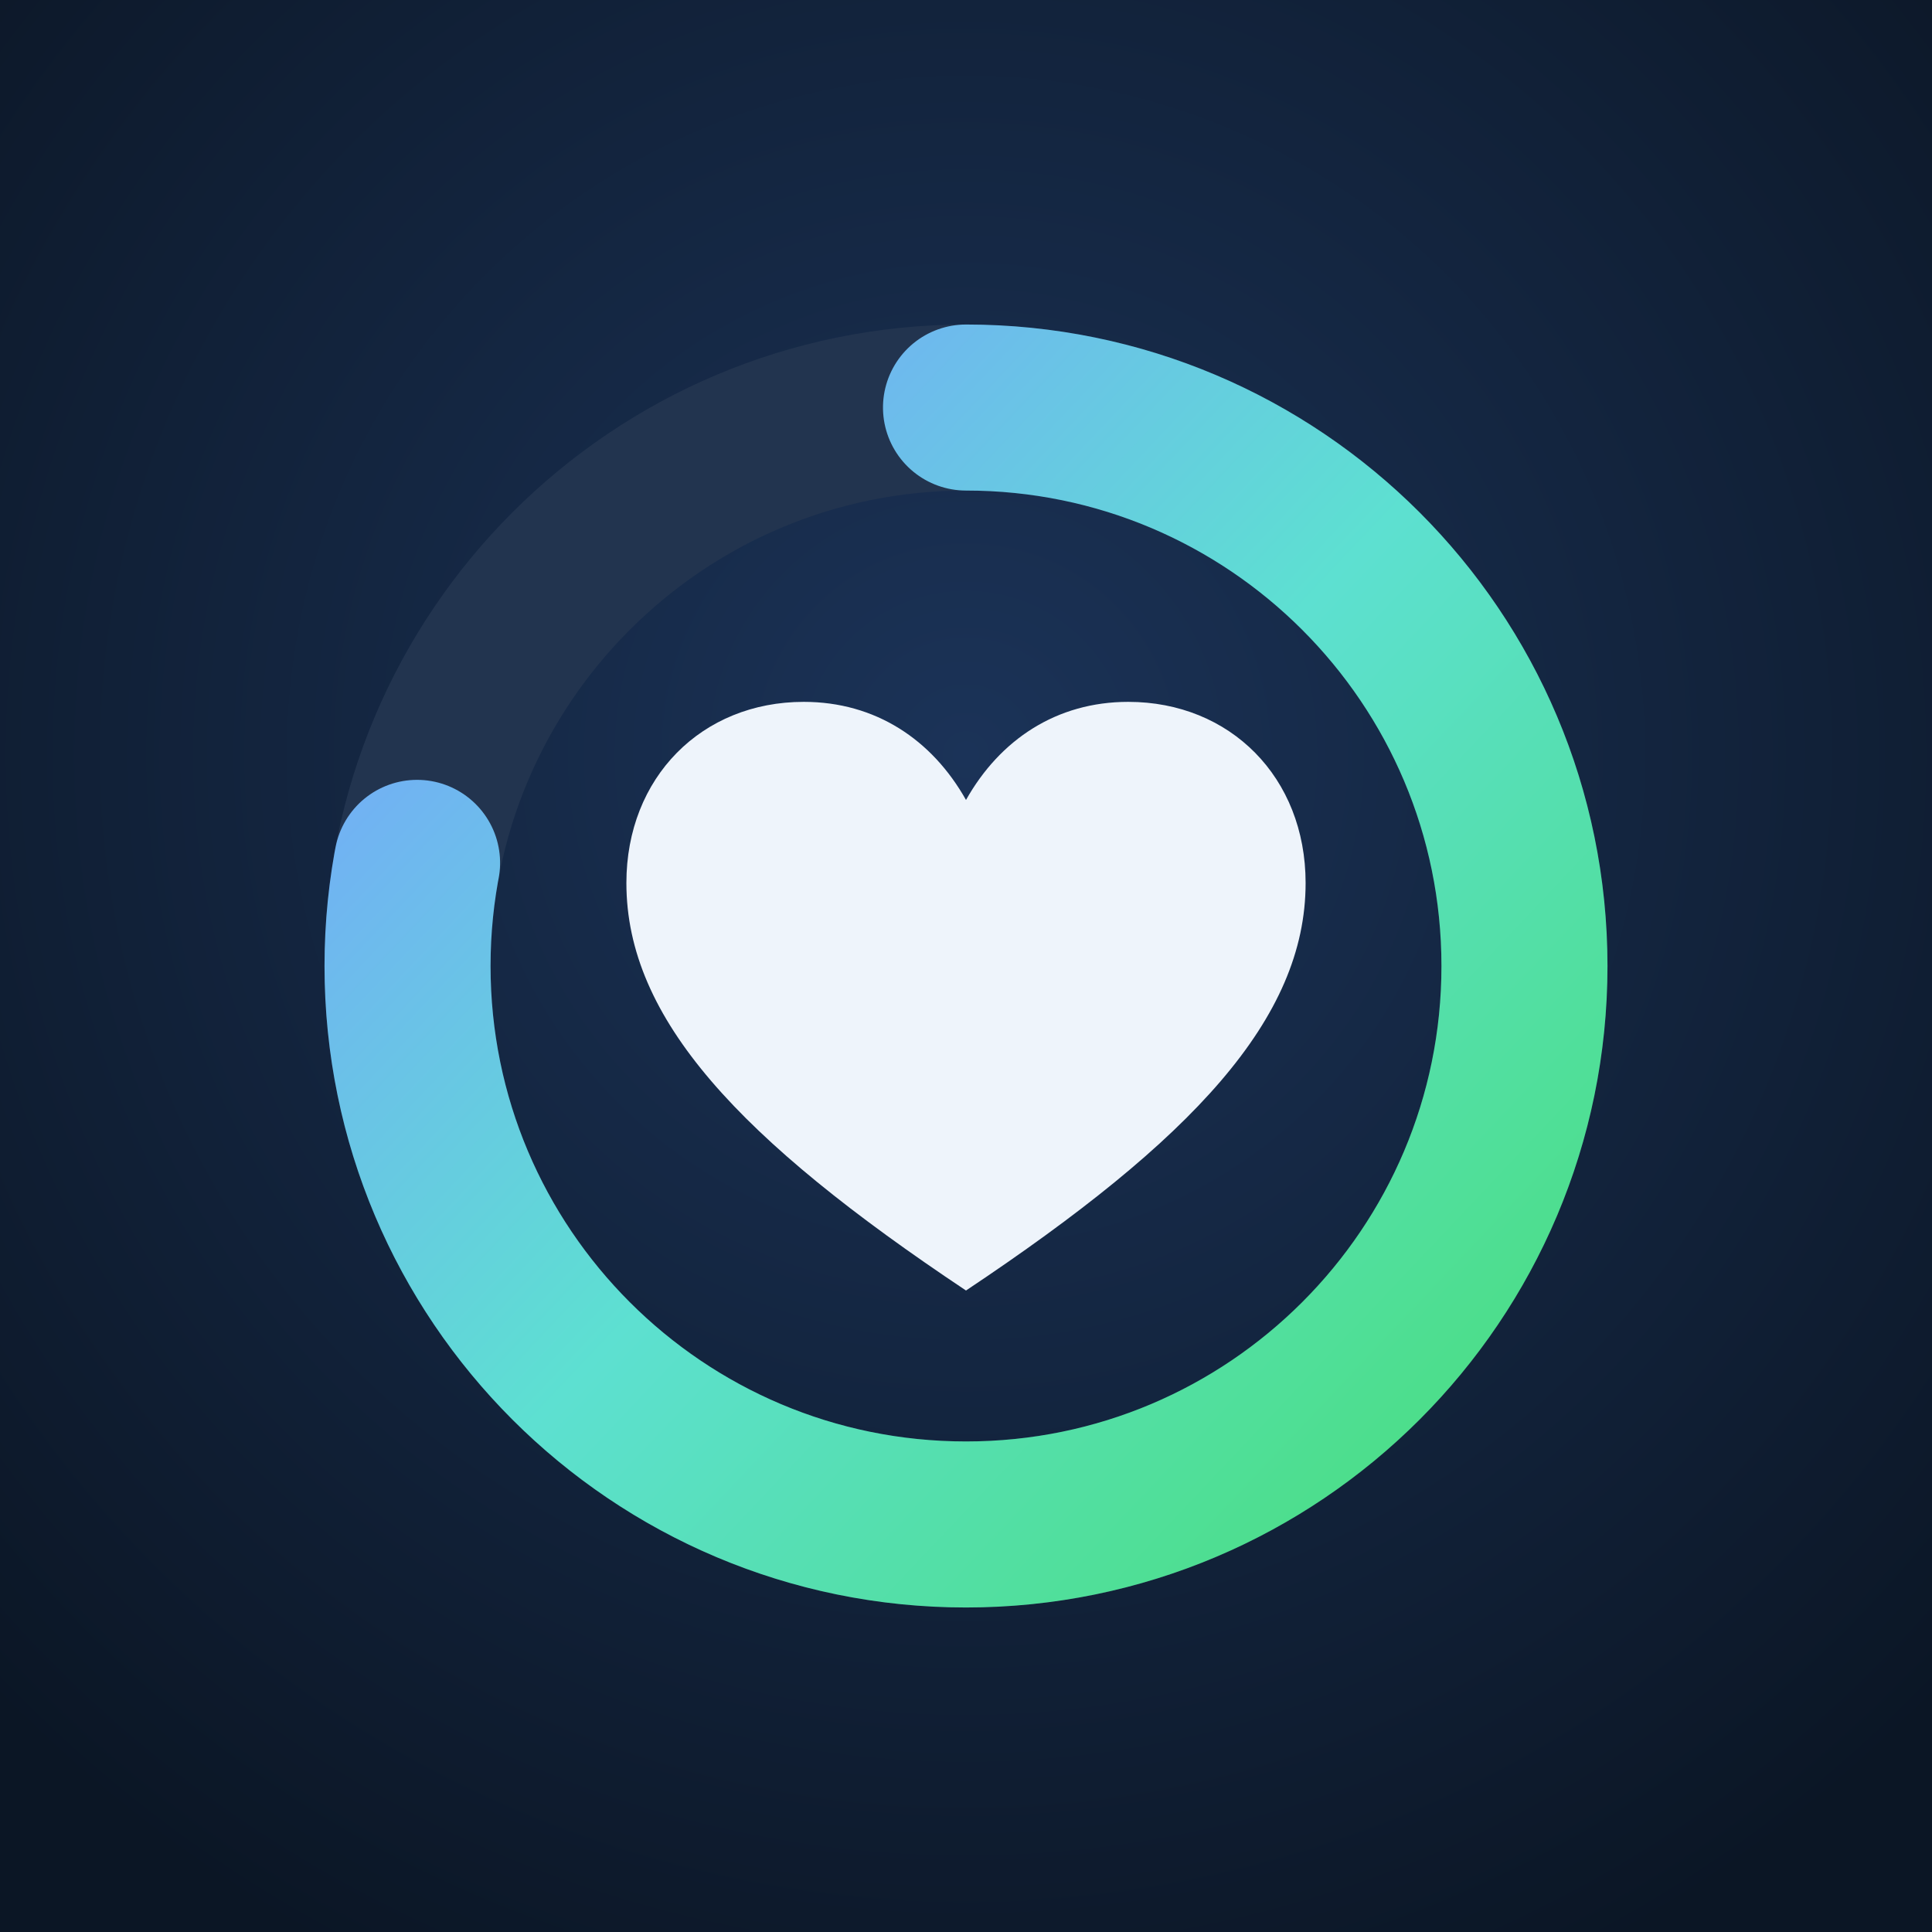
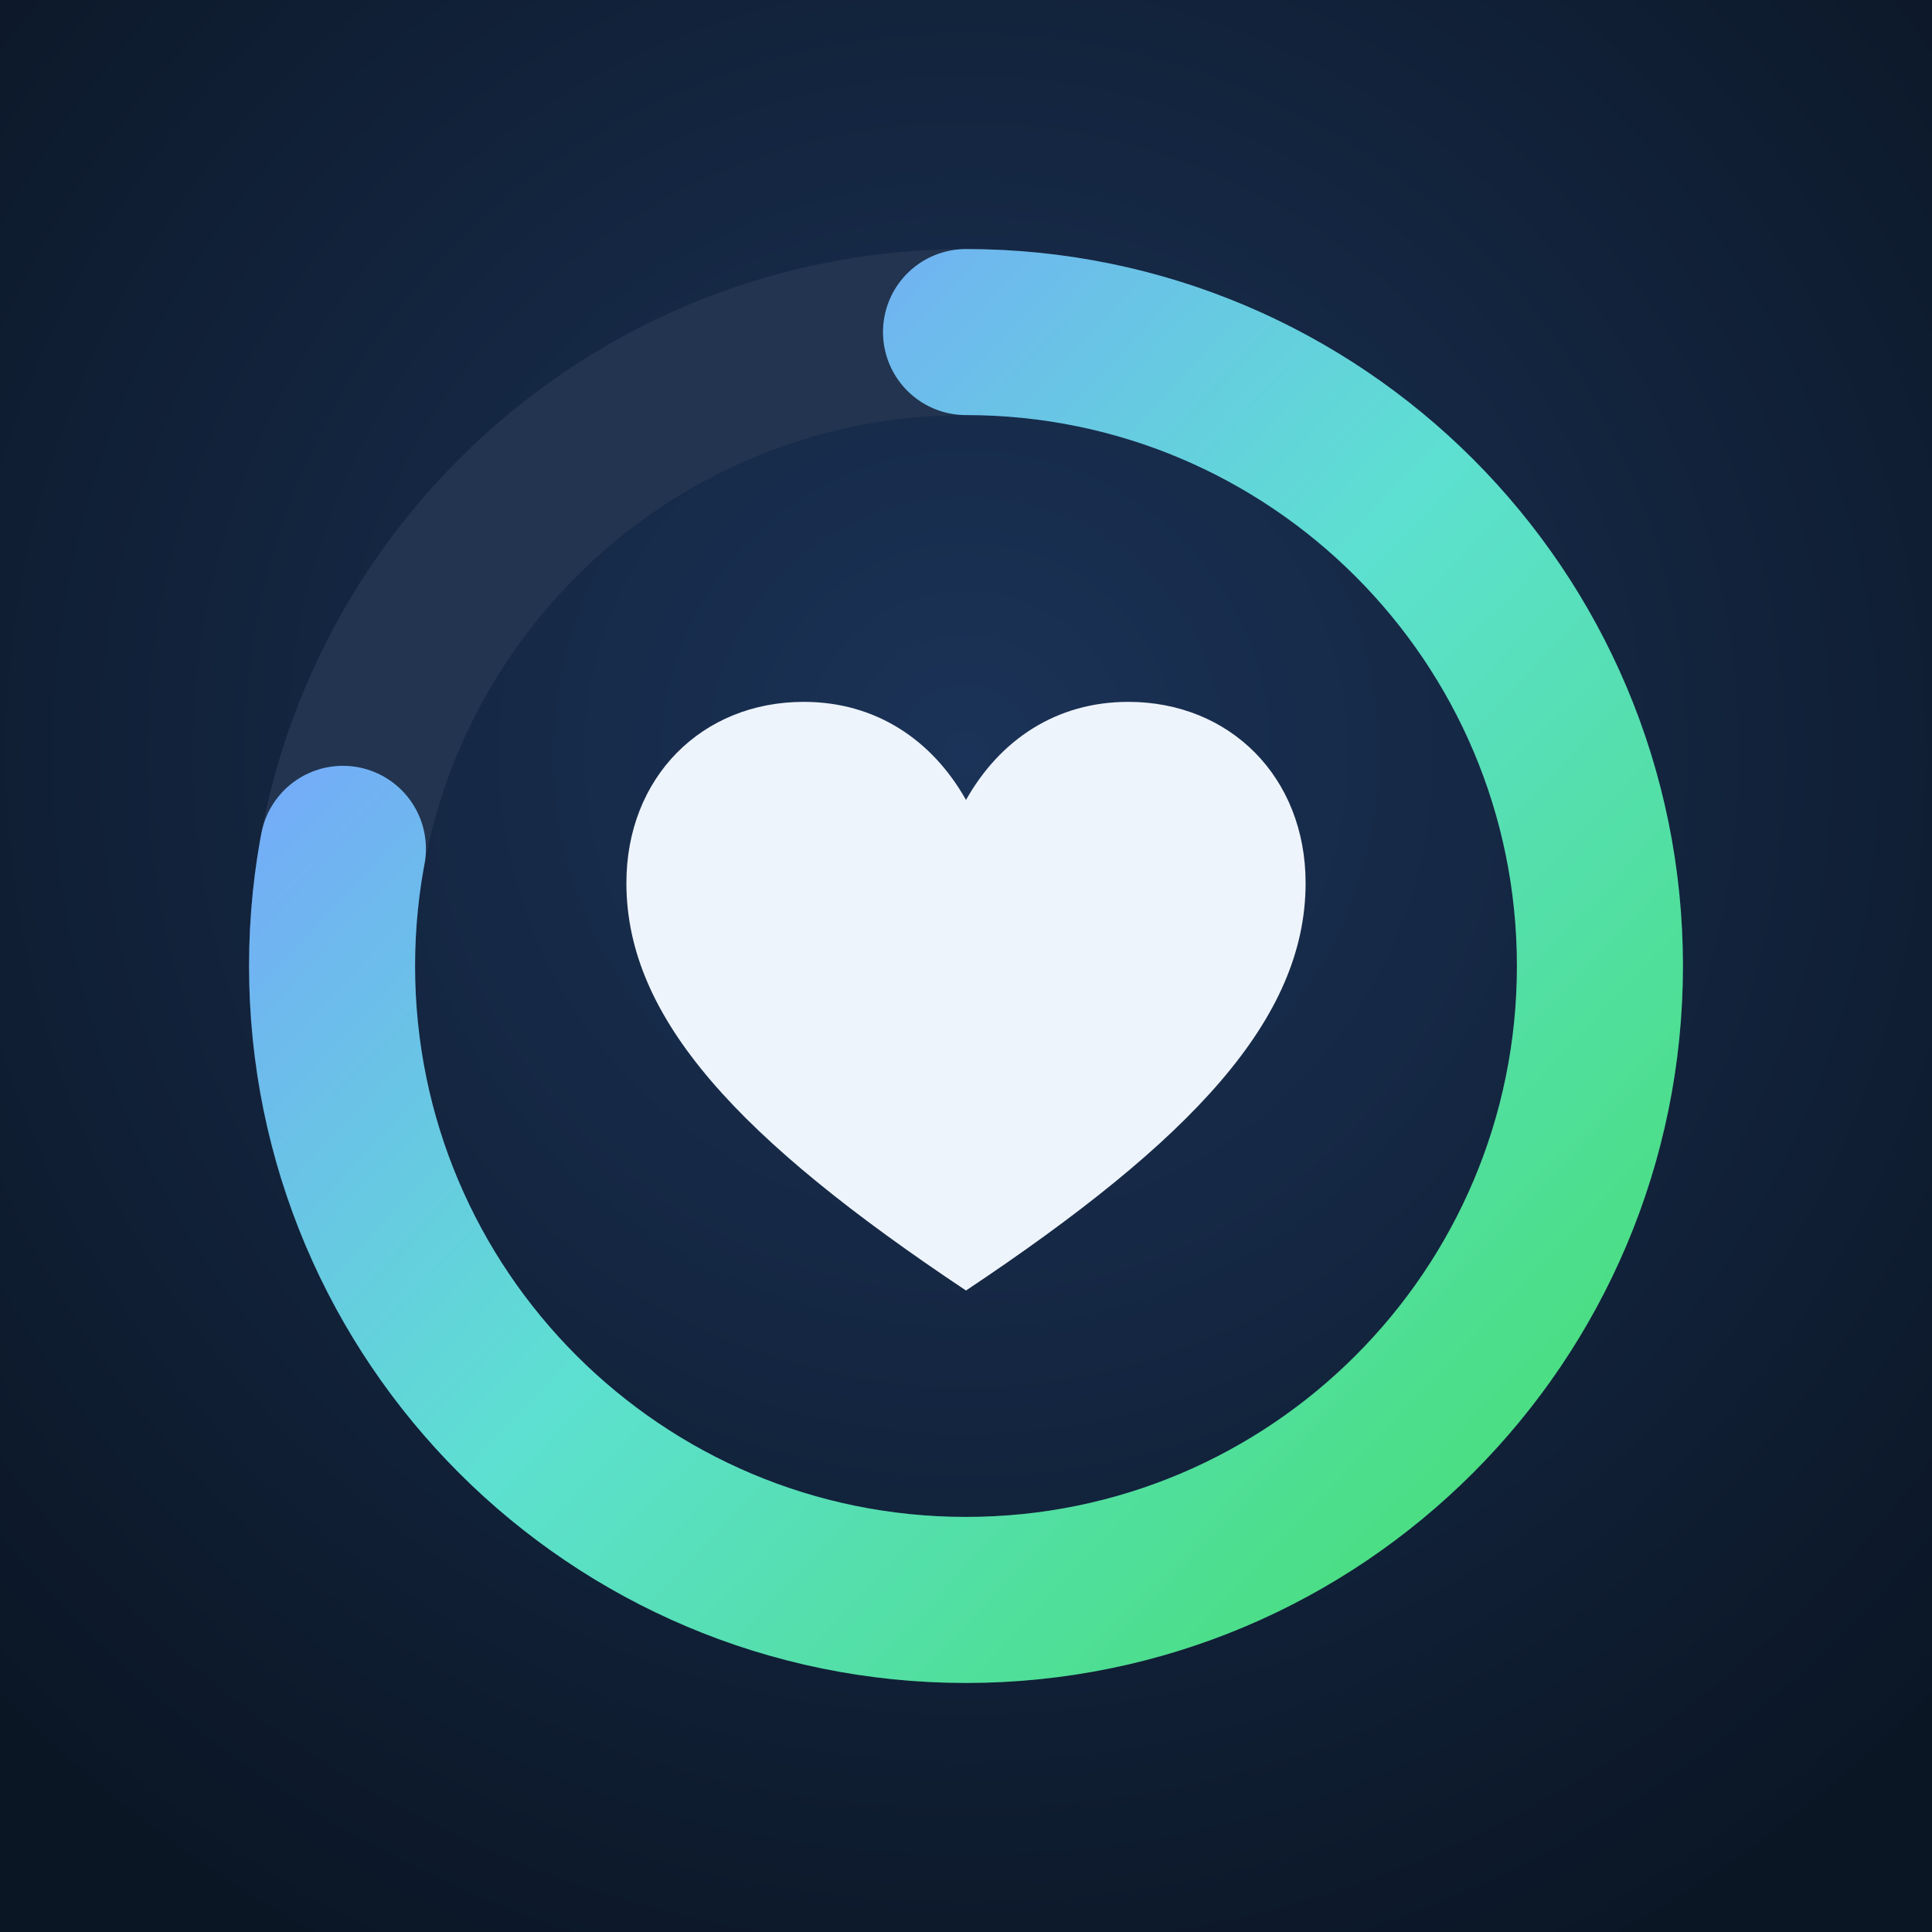
<svg xmlns="http://www.w3.org/2000/svg" viewBox="0 0 512 512">
  <defs>
    <radialGradient id="bg" cx="256" cy="200" r="360" gradientUnits="userSpaceOnUse">
      <stop offset="0" stop-color="#1B3358" />
      <stop offset="1" stop-color="#0B1625" />
    </radialGradient>
    <linearGradient id="ring" x1="120" y1="400" x2="392" y2="112" gradientUnits="userSpaceOnUse">
      <stop offset="0" stop-color="#4ADE80" />
      <stop offset="0.5" stop-color="#5DE0D1" />
      <stop offset="1" stop-color="#78A2FF" />
    </linearGradient>
  </defs>
  <rect width="512" height="512" fill="url(#bg)" />
-   <circle cx="256" cy="256" r="148" fill="none" stroke="#22344F" stroke-width="44" />
-   <circle cx="256" cy="256" r="148" fill="none" stroke="url(#ring)" stroke-width="44" stroke-linecap="round" stroke-dasharray="725 930" transform="rotate(-90 256 256)" />
+   <circle cx="256" cy="256" r="168" fill="none" stroke="#22344F" stroke-width="44" />
+   <circle cx="256" cy="256" r="168" fill="none" stroke="url(#ring)" stroke-width="44" stroke-linecap="round" stroke-dasharray="823 1056" transform="rotate(-90 256 256)" />
  <path fill="#EEF4FB" d="M256 342 C196 302 166 270 166 234 C166 206 186 186 213 186 C232 186 247 196 256 212 C265 196 280 186 299 186 C326 186 346 206 346 234 C346 270 316 302 256 342Z" />
</svg>
